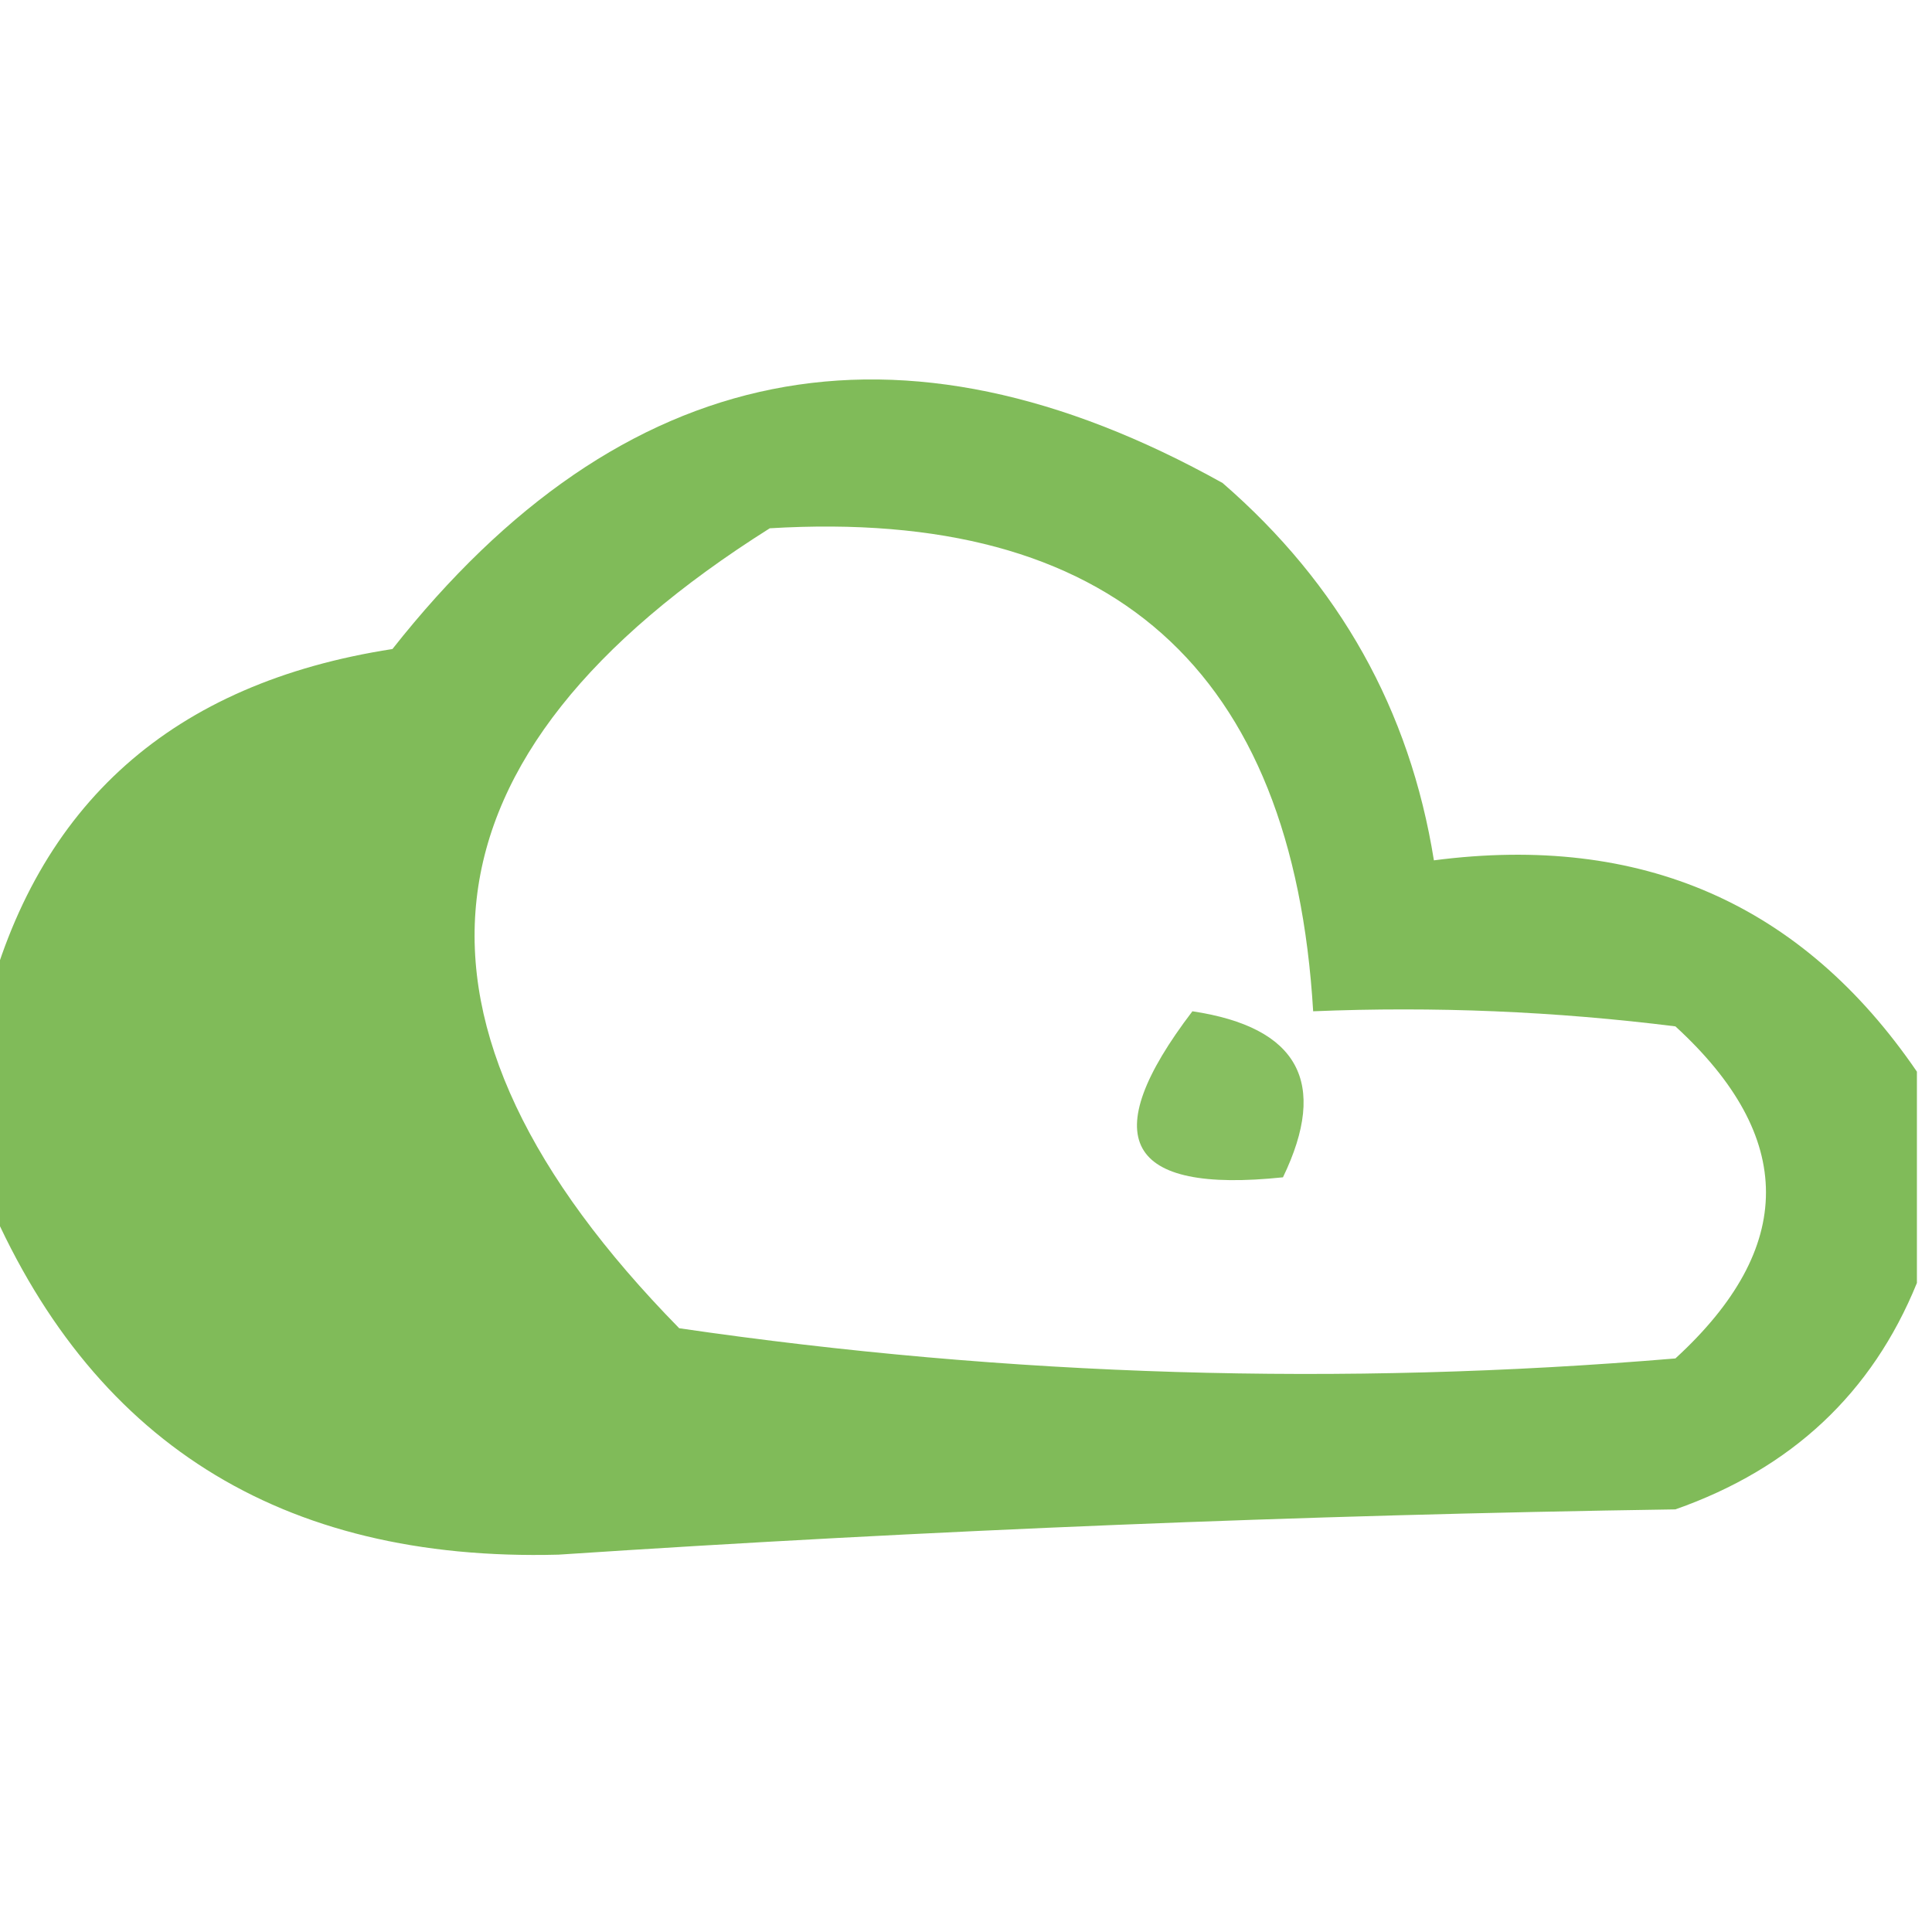
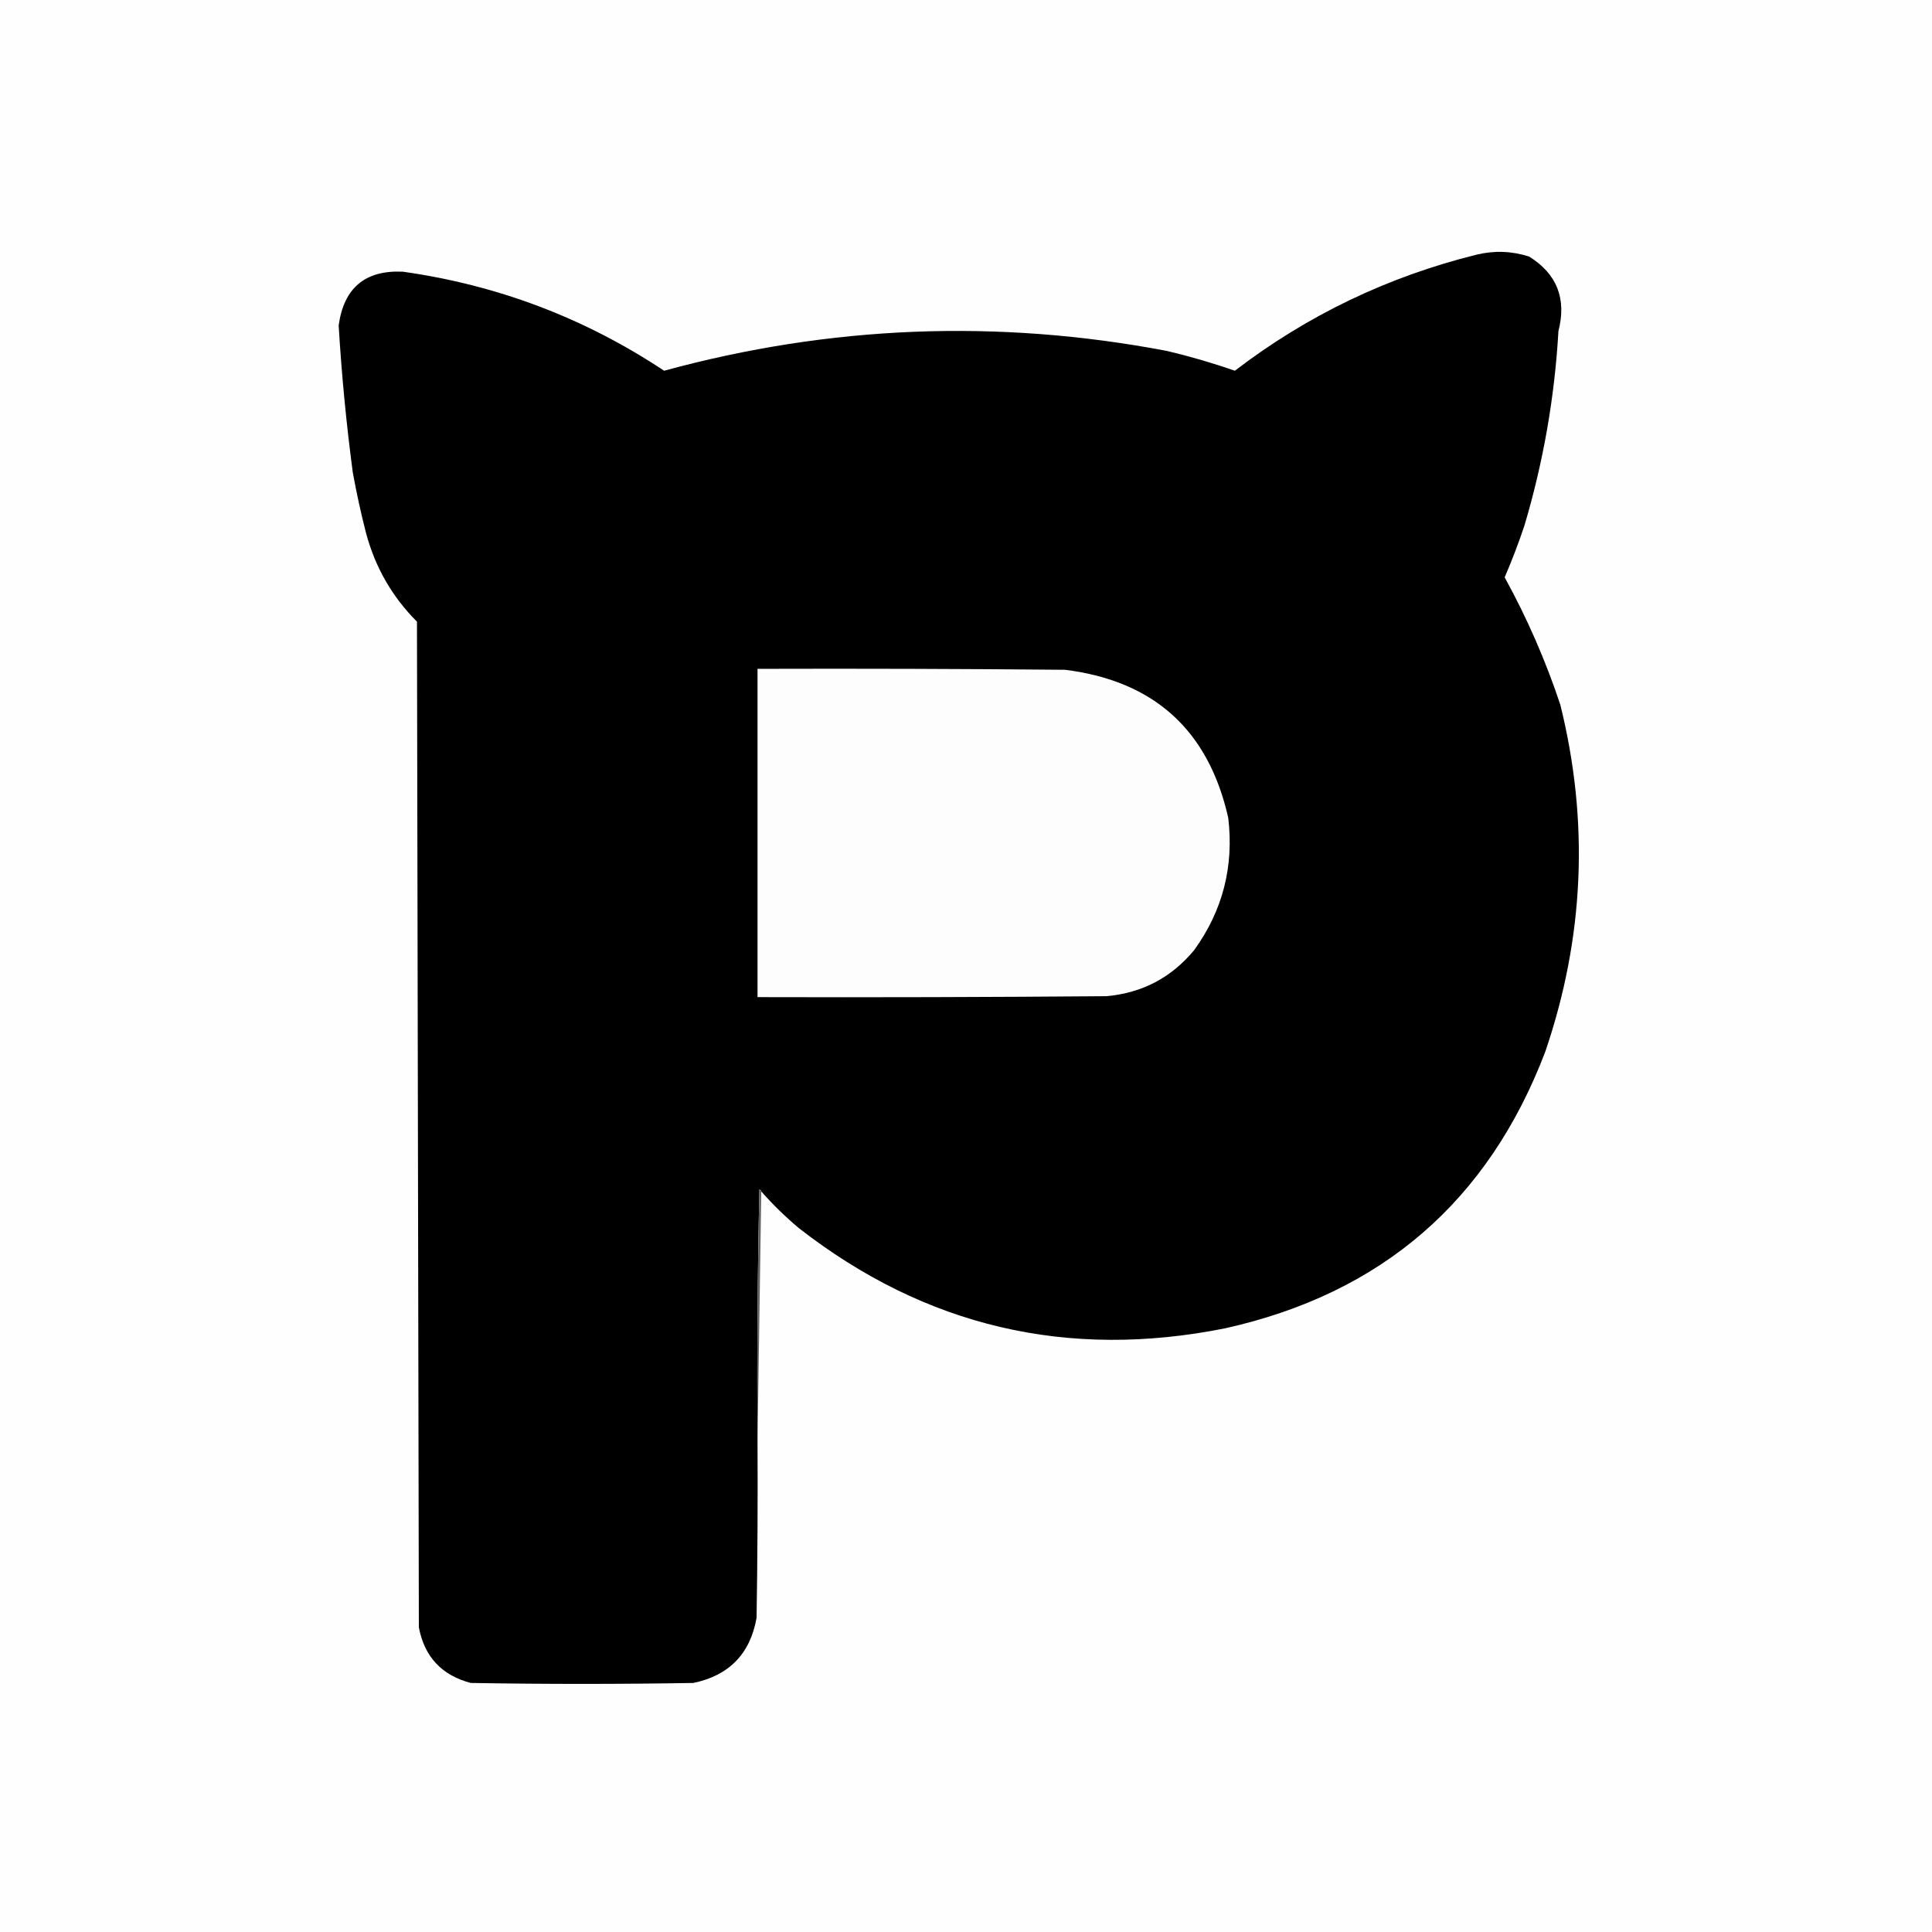
- <svg xmlns="http://www.w3.org/2000/svg" version="1.1" width="64px" height="64px" style="shape-rendering:geometricPrecision; text-rendering:geometricPrecision; image-rendering:optimizeQuality; fill-rule:evenodd; clip-rule:evenodd">
+ <svg xmlns="http://www.w3.org/2000/svg" version="1.1" width="1024px" height="1024px" style="shape-rendering:geometricPrecision; text-rendering:geometricPrecision; image-rendering:optimizeQuality; fill-rule:evenodd; clip-rule:evenodd">
  <g>
-     <path style="opacity:0.996" fill="#80bb58" d="M 63.5,35.5 C 63.5,37.833 63.5,40.167 63.5,42.5C 62.017,46.147 59.35,48.647 55.5,50C 43.121,50.186 30.788,50.686 18.5,51.5C 9.288,51.743 2.954,47.743 -0.5,39.5C -0.5,37.5 -0.5,35.5 -0.5,33.5C 1.216,26.628 5.716,22.628 13,21.5C 20.609,11.856 29.776,10.023 40.5,16C 44.37,19.355 46.703,23.521 47.5,28.5C 54.366,27.605 59.699,29.938 63.5,35.5 Z M 25.5,17.5 C 36.823,16.822 42.823,22.155 43.5,33.5C 47.514,33.334 51.514,33.501 55.5,34C 59.5,37.667 59.5,41.333 55.5,45C 44.427,45.931 33.427,45.597 22.5,44C 12.553,33.863 13.553,25.03 25.5,17.5 Z" />
+     <path style="opacity:1" fill="#fefefe" d="M -0.5,-0.5 C 340.833,-0.5 682.167,-0.5 1023.5,-0.5C 1023.5,340.833 1023.5,682.167 1023.5,1023.5C 682.167,1023.5 340.833,1023.5 -0.5,1023.5C -0.5,682.167 -0.5,340.833 -0.5,-0.5 Z" />
  </g>
  <g>
-     <path style="opacity:0.991" fill="#86be5f" d="M 39.5,33.5 C 43.013,34.028 44.013,35.861 42.5,39C 37.289,39.546 36.289,37.713 39.5,33.5 Z" />
+     <path style="opacity:1" fill="#000000" d="M 403.5,631.5 C 403.44,630.957 403.107,630.624 402.5,630.5C 401.5,674.828 401.167,719.162 401.5,763.5C 401.667,794.835 401.5,826.168 401,857.5C 397.63,876.537 386.463,888.037 367.5,892C 328.167,892.667 288.833,892.667 249.5,892C 234.107,887.941 224.94,878.108 222,862.5C 221.667,684.833 221.333,507.167 221,329.5C 207.842,316.313 198.842,300.647 194,282.5C 191.283,271.916 188.95,261.249 187,250.5C 183.558,224.594 181.058,198.594 179.5,172.5C 182.242,152.582 193.575,143.082 213.5,144C 263.743,151.076 309.909,168.576 352,196.5C 440.006,172.465 528.84,168.965 618.5,186C 630.698,188.882 642.698,192.382 654.5,196.5C 692.754,167.209 735.421,146.709 782.5,135C 791.966,132.698 801.3,133.032 810.5,136C 825.236,145.177 830.402,158.344 826,175.5C 823.99,210.547 817.99,244.881 808,278.5C 804.893,287.823 801.393,296.99 797.5,306C 809.361,327.561 819.195,350.061 827,373.5C 842.379,435.554 839.712,496.887 819,557.5C 788.825,636.668 732.325,685.501 649.5,704C 565.809,720.803 490.476,703.137 423.5,651C 416.329,644.996 409.662,638.496 403.5,631.5 Z" />
+   </g>
+   <g>
+     <path style="opacity:1" fill="#fefdfe" d="M 401.5,354.5 C 455.834,354.333 510.168,354.5 564.5,355C 611.739,360.907 640.572,387.073 651,433.5C 654.057,459.276 648.057,482.609 633,503.5C 620.94,518.114 605.44,526.281 586.5,528C 524.834,528.5 463.168,528.667 401.5,528.5C 401.5,470.5 401.5,412.5 401.5,354.5 Z" />
+   </g>
+   <g>
+     <path style="opacity:1" fill="#626262" d="M 403.5,631.5 C 402.833,675.5 402.167,719.5 401.5,763.5C 401.167,719.162 401.5,674.828 402.5,630.5C 403.107,630.624 403.44,630.957 403.5,631.5 Z" />
  </g>
</svg>
